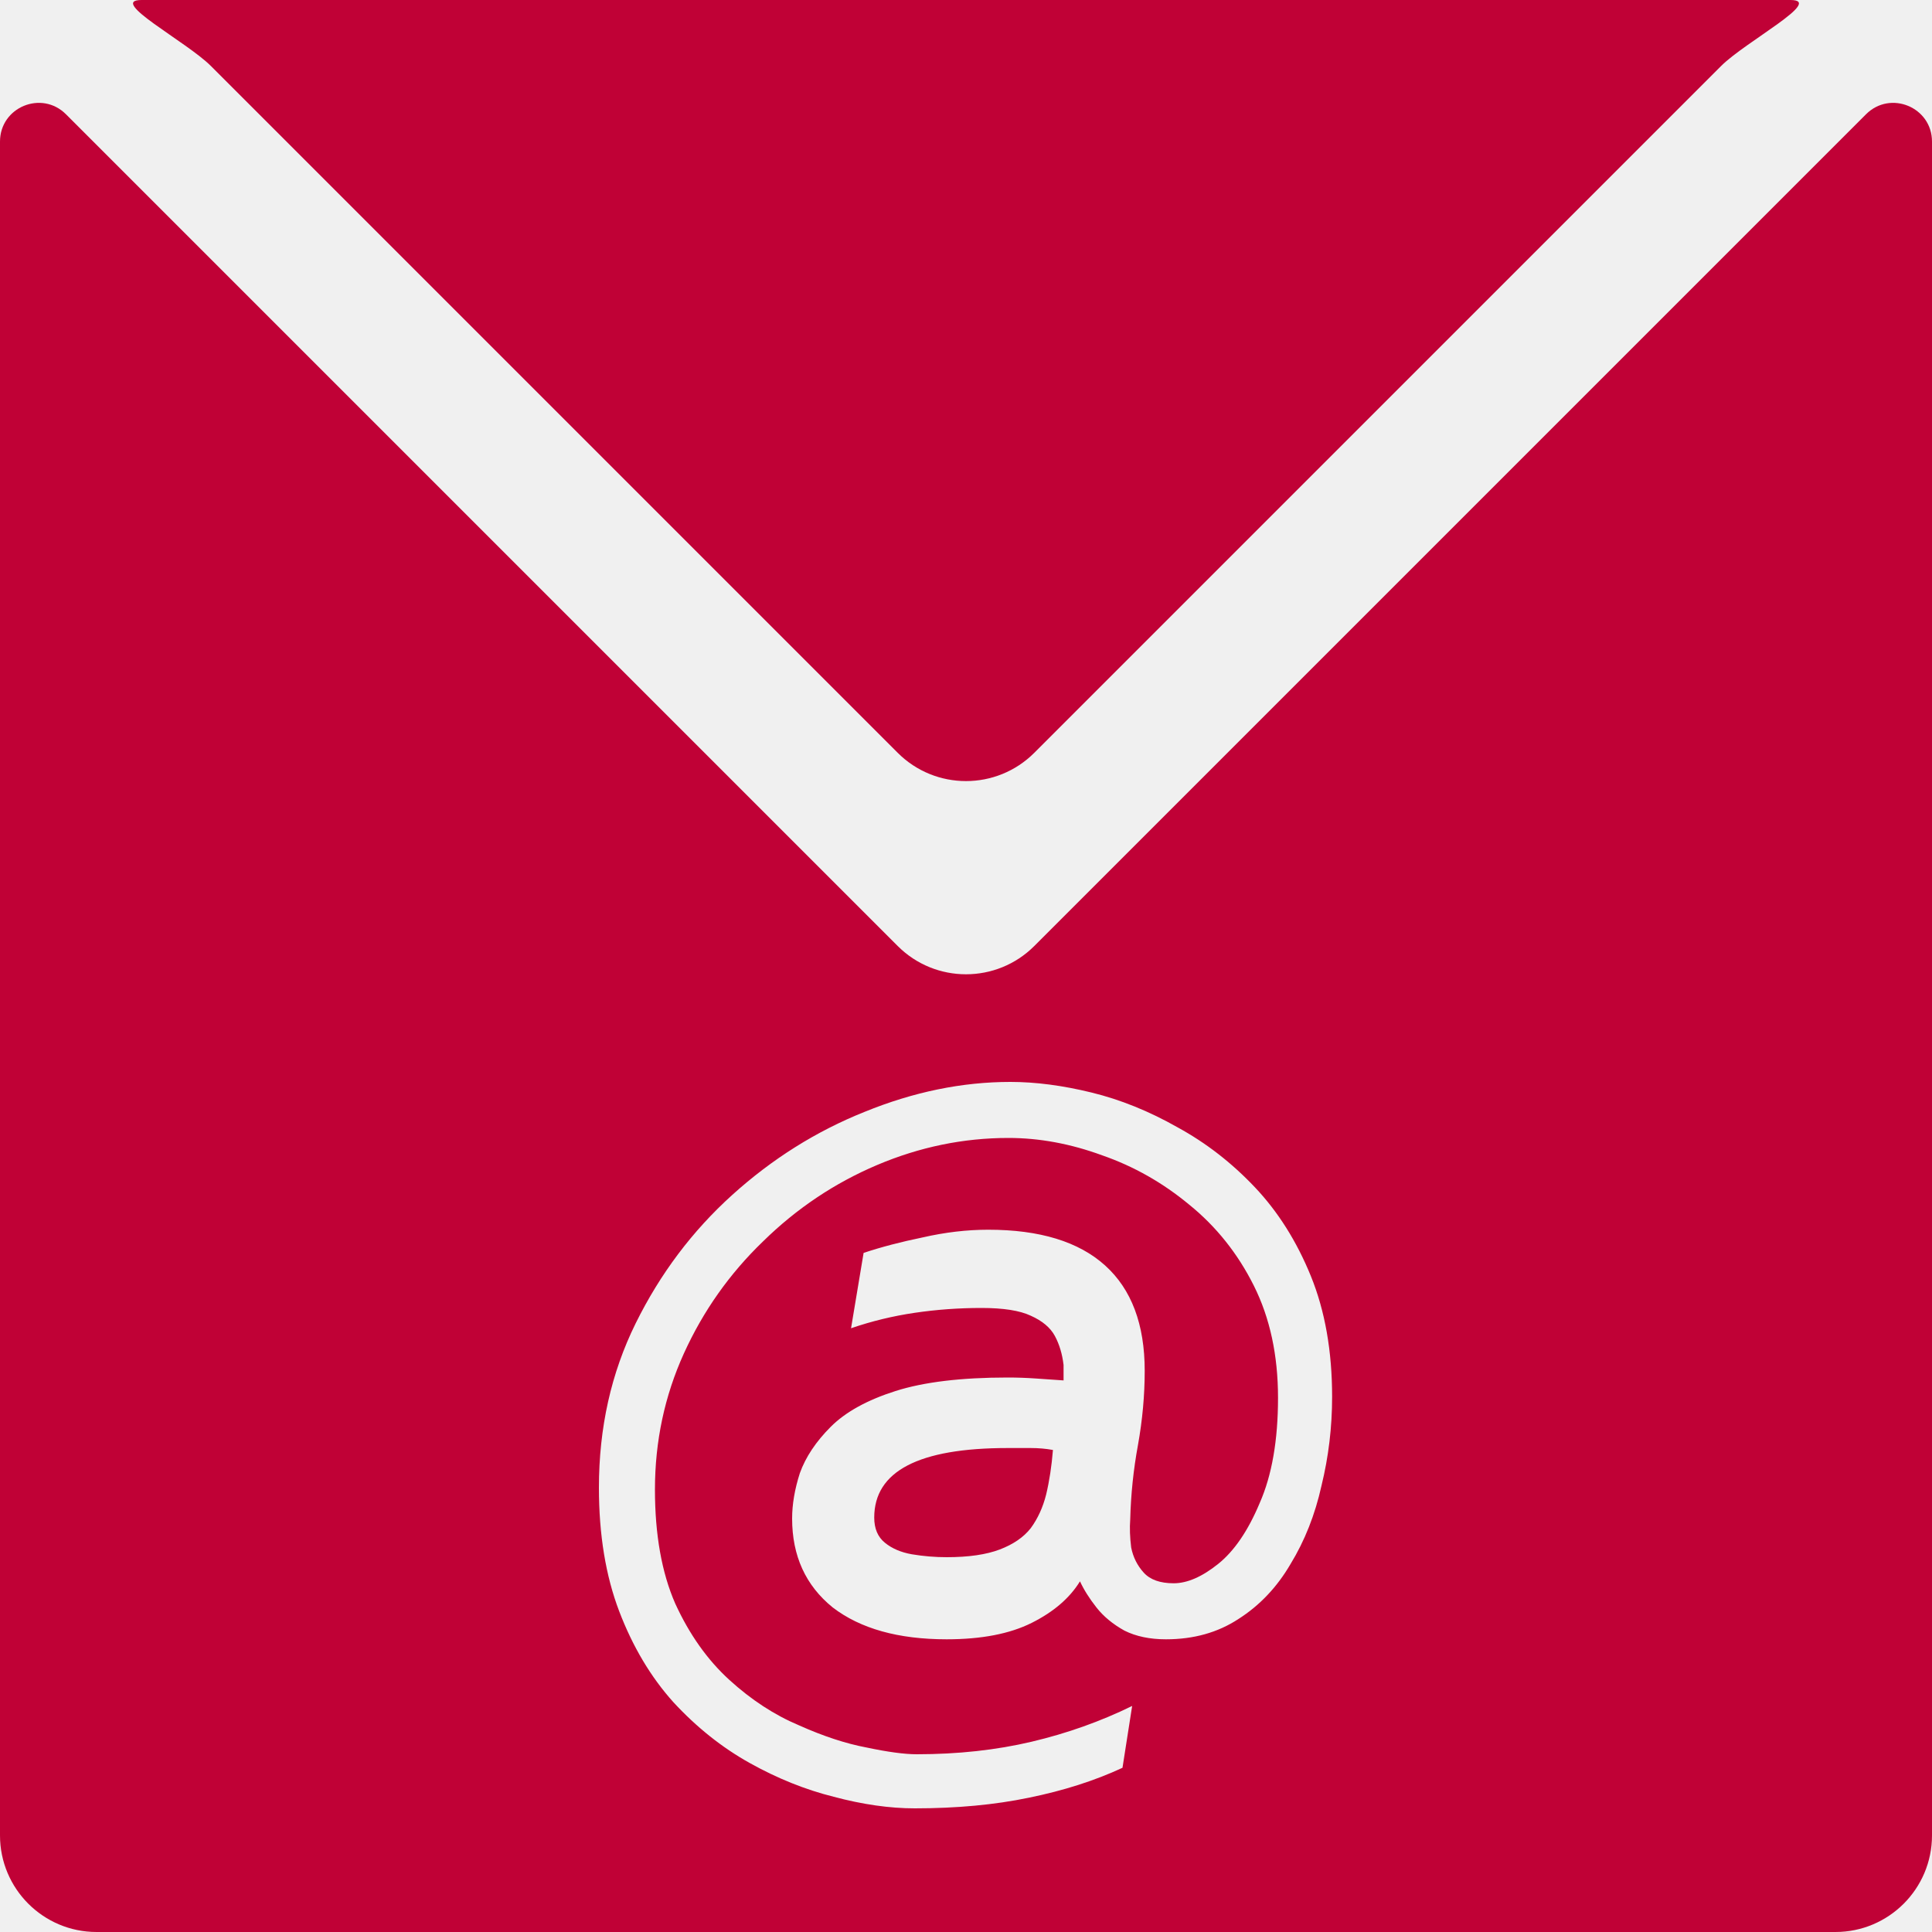
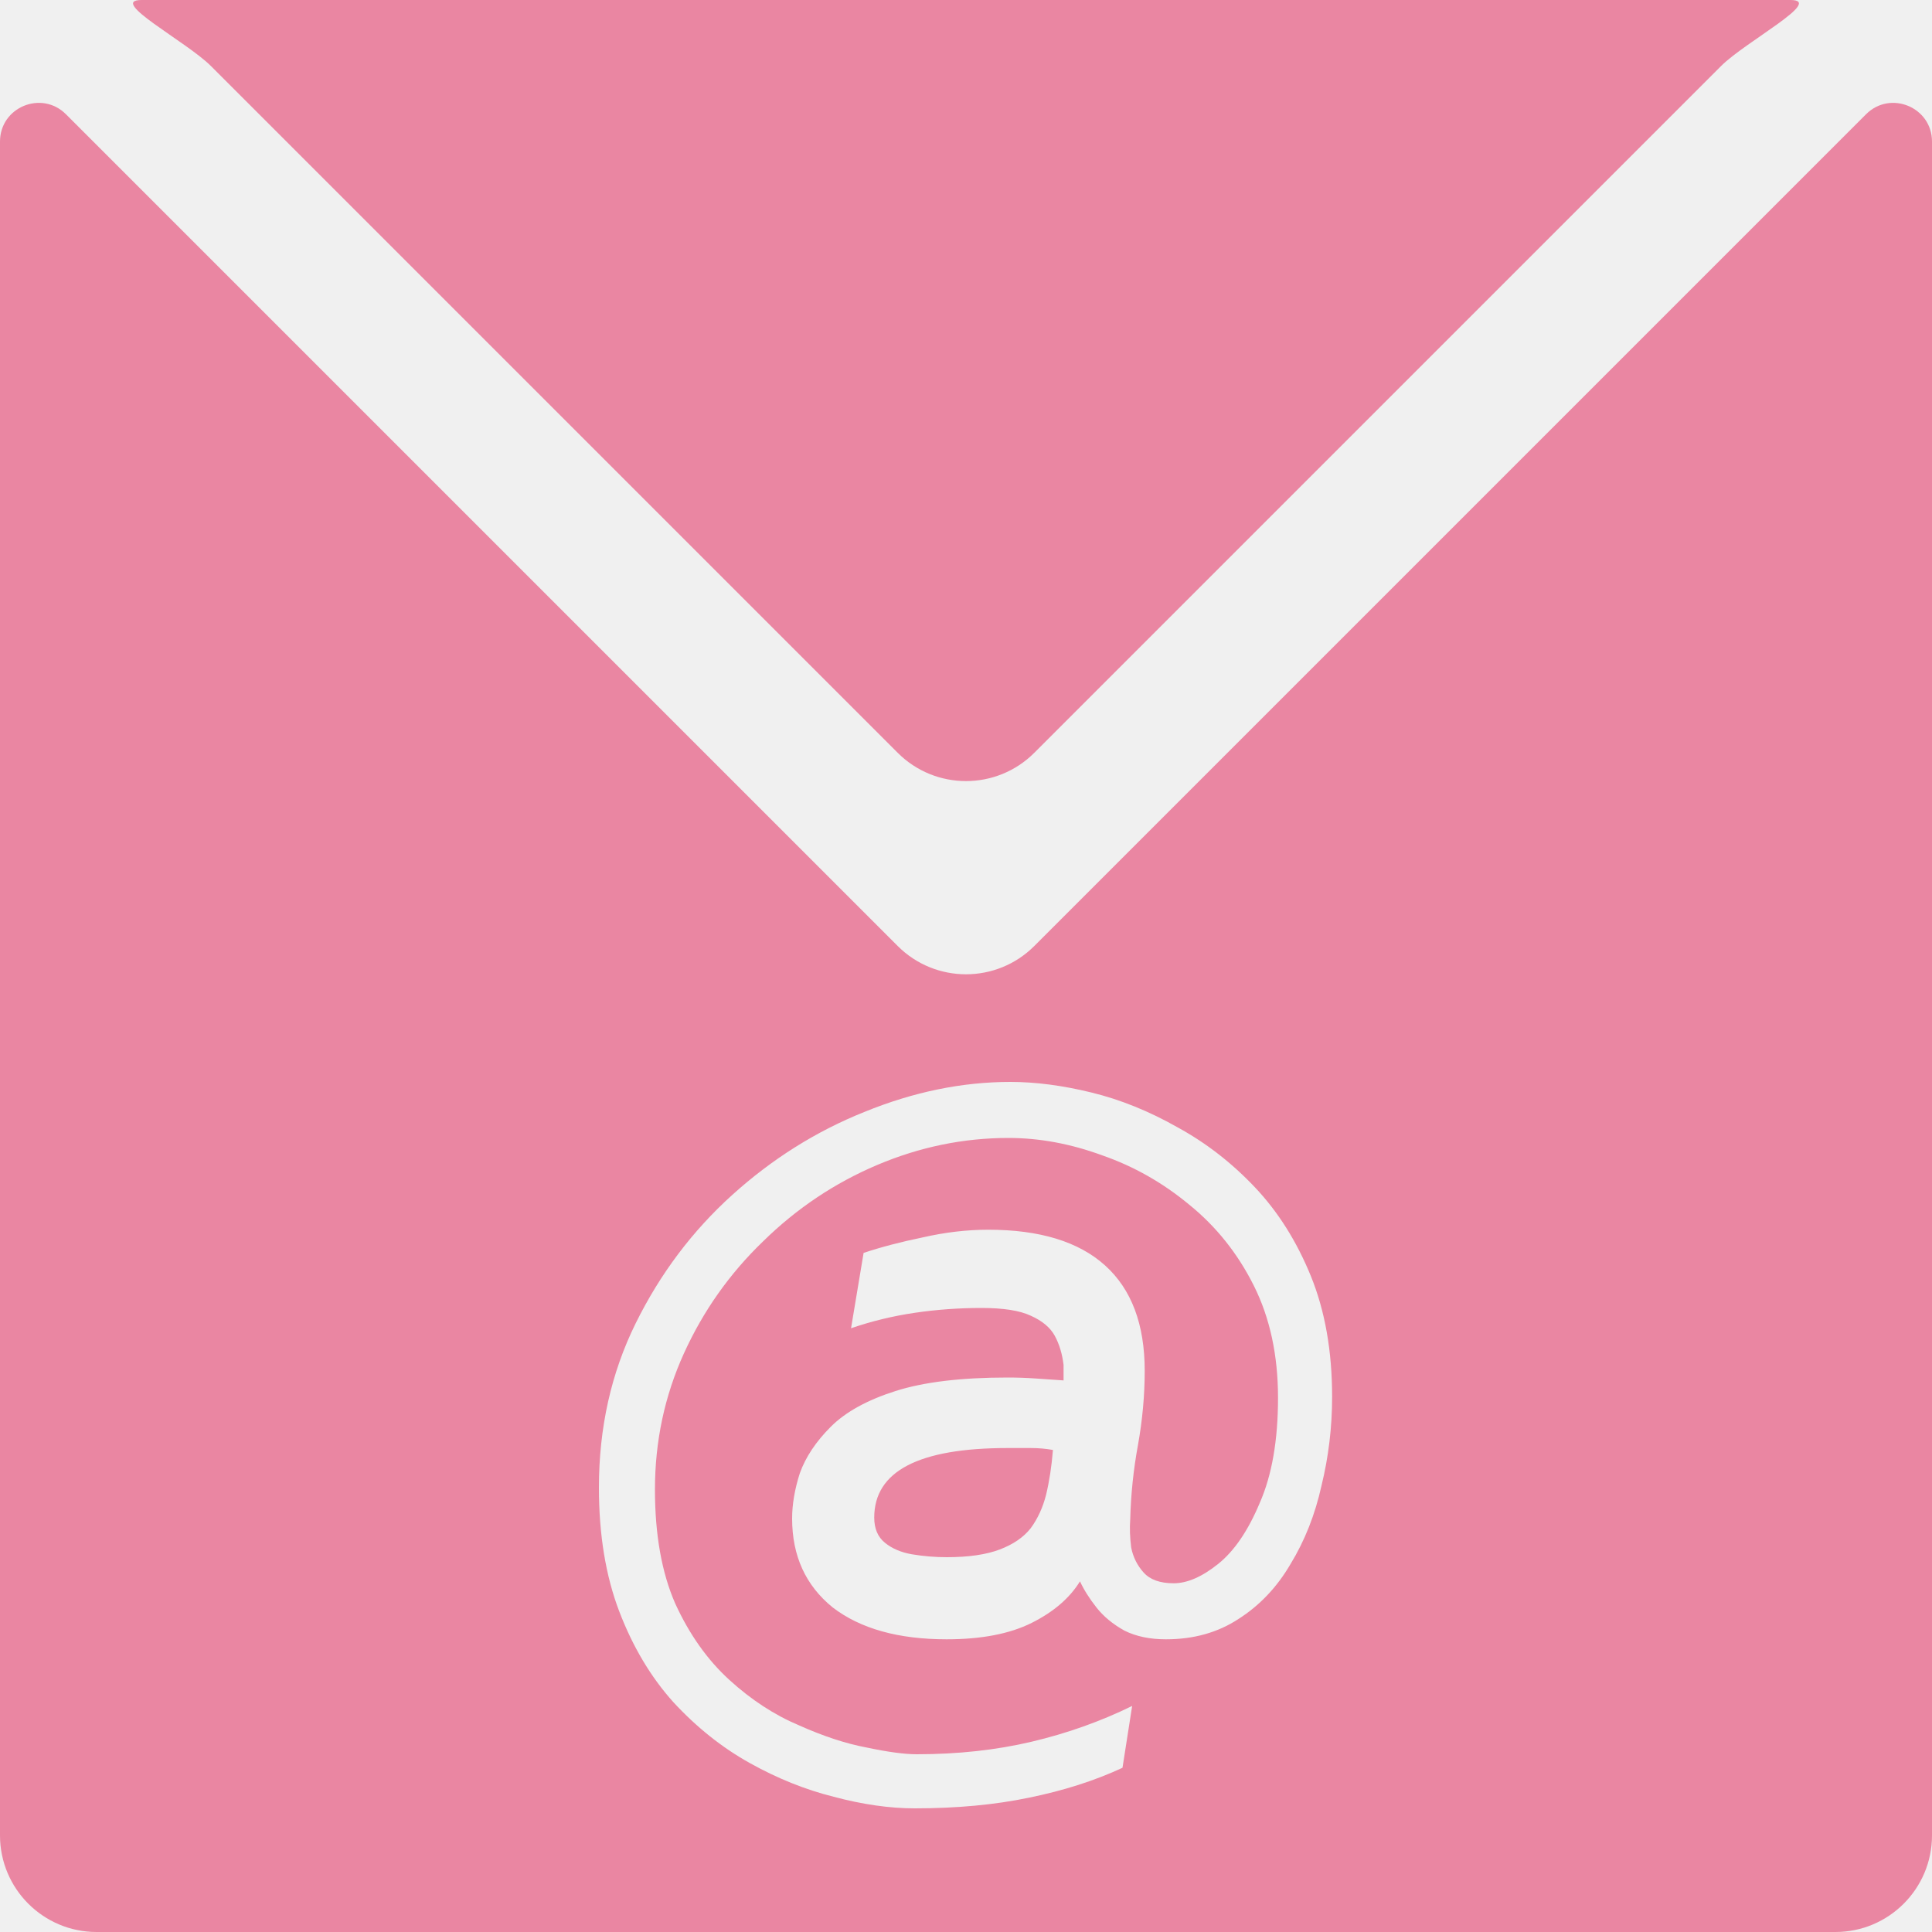
<svg xmlns="http://www.w3.org/2000/svg" width="100" height="100" viewBox="0 0 100 100" fill="none">
-   <path d="M89.086 3.414L53.535 38.965C51.583 40.917 48.417 40.917 46.465 38.965L10.914 3.414C9.654 2.154 5.547 0 7.328 0H92.672C94.453 0 90.346 2.154 89.086 3.414Z" fill="#C00136" />
-   <path fill-rule="evenodd" clip-rule="evenodd" d="M95 100H5C2.239 100 0 97.761 0 95V7.328C0 5.547 2.154 4.654 3.414 5.914L46.465 48.965C48.417 50.917 51.583 50.917 53.535 48.965L96.586 5.914C97.846 4.654 100 5.547 100 7.328V95C100 97.761 97.761 100 95 100ZM43.15 93C44.65 93.4 46.05 93.6 47.35 93.6C49.517 93.6 51.483 93.417 53.25 93.05C55.05 92.683 56.667 92.167 58.1 91.5L58.6 88.3C56.967 89.1 55.233 89.717 53.4 90.15C51.567 90.583 49.583 90.8 47.45 90.8C46.817 90.8 45.95 90.683 44.85 90.45C43.783 90.25 42.617 89.867 41.35 89.3C40.083 88.767 38.883 87.983 37.75 86.95C36.617 85.917 35.683 84.6 34.95 83C34.25 81.4 33.9 79.433 33.9 77.1C33.9 74.6 34.4 72.25 35.4 70.05C36.4 67.85 37.767 65.917 39.5 64.25C41.233 62.55 43.2 61.233 45.4 60.3C47.6 59.367 49.867 58.9 52.2 58.9C53.8 58.9 55.417 59.2 57.05 59.8C58.683 60.367 60.183 61.217 61.55 62.35C62.95 63.483 64.067 64.883 64.9 66.55C65.733 68.217 66.15 70.15 66.15 72.35C66.15 74.55 65.833 76.367 65.2 77.8C64.6 79.233 63.883 80.283 63.05 80.95C62.217 81.617 61.45 81.95 60.75 81.95C60.05 81.95 59.533 81.767 59.2 81.4C58.867 81.033 58.65 80.6 58.55 80.1C58.483 79.567 58.467 79.083 58.5 78.65C58.533 77.35 58.667 76.067 58.9 74.8C59.133 73.5 59.25 72.217 59.25 70.95C59.25 68.55 58.567 66.733 57.2 65.5C55.833 64.267 53.817 63.65 51.15 63.65C50.05 63.65 48.917 63.783 47.75 64.05C46.617 64.283 45.6 64.55 44.7 64.85L44.05 68.75C45.117 68.383 46.217 68.117 47.35 67.95C48.483 67.783 49.633 67.7 50.8 67.7C51.933 67.7 52.783 67.833 53.35 68.1C53.95 68.367 54.367 68.717 54.6 69.15C54.833 69.583 54.983 70.083 55.05 70.65V71.05V71.45C54.583 71.417 54.1 71.383 53.6 71.35C53.133 71.317 52.65 71.3 52.15 71.3C49.75 71.3 47.817 71.533 46.35 72C44.883 72.467 43.767 73.083 43 73.85C42.233 74.617 41.7 75.417 41.4 76.25C41.133 77.083 41 77.867 41 78.6C41 80.533 41.7 82.067 43.1 83.2C44.533 84.3 46.5 84.85 49 84.85C50.8 84.85 52.267 84.567 53.4 84C54.533 83.433 55.367 82.717 55.9 81.85C56.1 82.283 56.383 82.733 56.75 83.2C57.117 83.667 57.6 84.067 58.2 84.4C58.8 84.7 59.517 84.85 60.35 84.85C61.783 84.85 63.033 84.5 64.1 83.8C65.2 83.1 66.1 82.15 66.8 80.95C67.533 79.75 68.067 78.4 68.4 76.9C68.767 75.4 68.95 73.867 68.95 72.3C68.95 69.933 68.583 67.85 67.85 66.05C67.117 64.25 66.15 62.717 64.95 61.45C63.75 60.183 62.417 59.15 60.95 58.35C59.483 57.517 58 56.917 56.5 56.55C55 56.183 53.6 56 52.3 56C49.8 56 47.283 56.517 44.75 57.55C42.25 58.55 39.967 59.983 37.9 61.85C35.833 63.717 34.167 65.933 32.9 68.5C31.633 71.067 31 73.9 31 77C31 79.433 31.35 81.567 32.05 83.4C32.75 85.233 33.683 86.8 34.85 88.1C36.05 89.4 37.367 90.45 38.8 91.25C40.233 92.05 41.683 92.633 43.15 93ZM49 80.6C50.133 80.6 51.05 80.467 51.75 80.2C52.45 79.933 52.983 79.567 53.35 79.1C53.717 78.6 53.983 78.017 54.15 77.35C54.317 76.65 54.433 75.883 54.5 75.05C54.133 74.983 53.75 74.95 53.35 74.95H52.15C47.55 74.95 45.25 76.15 45.25 78.55C45.25 79.117 45.433 79.55 45.8 79.85C46.167 80.15 46.633 80.35 47.2 80.45C47.8 80.55 48.4 80.6 49 80.6Z" fill="#C00136" />
+   <g clip-path="url(#clip0_1986_441)">
+     <path d="M89.086 3.414L53.535 38.965C51.583 40.917 48.417 40.917 46.465 38.965L10.914 3.414C9.654 2.154 5.547 0 7.328 0H92.672C94.453 0 90.346 2.154 89.086 3.414Z" fill="#EA86A2" />
+     <path fill-rule="evenodd" clip-rule="evenodd" d="M95 100H5C2.239 100 0 97.761 0 95V7.328C0 5.547 2.154 4.654 3.414 5.914L46.465 48.965C48.417 50.917 51.583 50.917 53.535 48.965L96.586 5.914C97.846 4.654 100 5.547 100 7.328V95C100 97.761 97.761 100 95 100ZM43.15 93C44.65 93.4 46.05 93.6 47.35 93.6C49.517 93.6 51.483 93.417 53.25 93.05C55.05 92.683 56.667 92.167 58.1 91.5L58.6 88.3C56.967 89.1 55.233 89.717 53.4 90.15C51.567 90.583 49.583 90.8 47.45 90.8C46.817 90.8 45.95 90.683 44.85 90.45C43.783 90.25 42.617 89.867 41.35 89.3C40.083 88.767 38.883 87.983 37.75 86.95C36.617 85.917 35.683 84.6 34.95 83C34.25 81.4 33.9 79.433 33.9 77.1C33.9 74.6 34.4 72.25 35.4 70.05C36.4 67.85 37.767 65.917 39.5 64.25C41.233 62.55 43.2 61.233 45.4 60.3C47.6 59.367 49.867 58.9 52.2 58.9C53.8 58.9 55.417 59.2 57.05 59.8C58.683 60.367 60.183 61.217 61.55 62.35C62.95 63.483 64.067 64.883 64.9 66.55C65.733 68.217 66.15 70.15 66.15 72.35C66.15 74.55 65.833 76.367 65.2 77.8C64.6 79.233 63.883 80.283 63.05 80.95C62.217 81.617 61.45 81.95 60.75 81.95C60.05 81.95 59.533 81.767 59.2 81.4C58.867 81.033 58.65 80.6 58.55 80.1C58.483 79.567 58.467 79.083 58.5 78.65C58.533 77.35 58.667 76.067 58.9 74.8C59.133 73.5 59.25 72.217 59.25 70.95C59.25 68.55 58.567 66.733 57.2 65.5C55.833 64.267 53.817 63.65 51.15 63.65C50.05 63.65 48.917 63.783 47.75 64.05C46.617 64.283 45.6 64.55 44.7 64.85L44.05 68.75C45.117 68.383 46.217 68.117 47.35 67.95C48.483 67.783 49.633 67.7 50.8 67.7C51.933 67.7 52.783 67.833 53.35 68.1C53.95 68.367 54.367 68.717 54.6 69.15C54.833 69.583 54.983 70.083 55.05 70.65V71.05V71.45C54.583 71.417 54.1 71.383 53.6 71.35C53.133 71.317 52.65 71.3 52.15 71.3C49.75 71.3 47.817 71.533 46.35 72C44.883 72.467 43.767 73.083 43 73.85C42.233 74.617 41.7 75.417 41.4 76.25C41.133 77.083 41 77.867 41 78.6C41 80.533 41.7 82.067 43.1 83.2C44.533 84.3 46.5 84.85 49 84.85C50.8 84.85 52.267 84.567 53.4 84C54.533 83.433 55.367 82.717 55.9 81.85C56.1 82.283 56.383 82.733 56.75 83.2C57.117 83.667 57.6 84.067 58.2 84.4C58.8 84.7 59.517 84.85 60.35 84.85C61.783 84.85 63.033 84.5 64.1 83.8C65.2 83.1 66.1 82.15 66.8 80.95C67.533 79.75 68.067 78.4 68.4 76.9C68.767 75.4 68.95 73.867 68.95 72.3C68.95 69.933 68.583 67.85 67.85 66.05C67.117 64.25 66.15 62.717 64.95 61.45C63.75 60.183 62.417 59.15 60.95 58.35C59.483 57.517 58 56.917 56.5 56.55C55 56.183 53.6 56 52.3 56C49.8 56 47.283 56.517 44.75 57.55C42.25 58.55 39.967 59.983 37.9 61.85C35.833 63.717 34.167 65.933 32.9 68.5C31.633 71.067 31 73.9 31 77C31 79.433 31.35 81.567 32.05 83.4C32.75 85.233 33.683 86.8 34.85 88.1C36.05 89.4 37.367 90.45 38.8 91.25C40.233 92.05 41.683 92.633 43.15 93ZM49 80.6C50.133 80.6 51.05 80.467 51.75 80.2C52.45 79.933 52.983 79.567 53.35 79.1C53.717 78.6 53.983 78.017 54.15 77.35C54.317 76.65 54.433 75.883 54.5 75.05C54.133 74.983 53.75 74.95 53.35 74.95H52.15C47.55 74.95 45.25 76.15 45.25 78.55C45.25 79.117 45.433 79.55 45.8 79.85C46.167 80.15 46.633 80.35 47.2 80.45C47.8 80.55 48.4 80.6 49 80.6Z" fill="#EA86A2" />
+   </g>
+   <defs>
+     <clipPath id="clip0_1986_441">
+       <rect width="100" height="100" fill="white" />
+     </clipPath>
+   </defs>
</svg>
